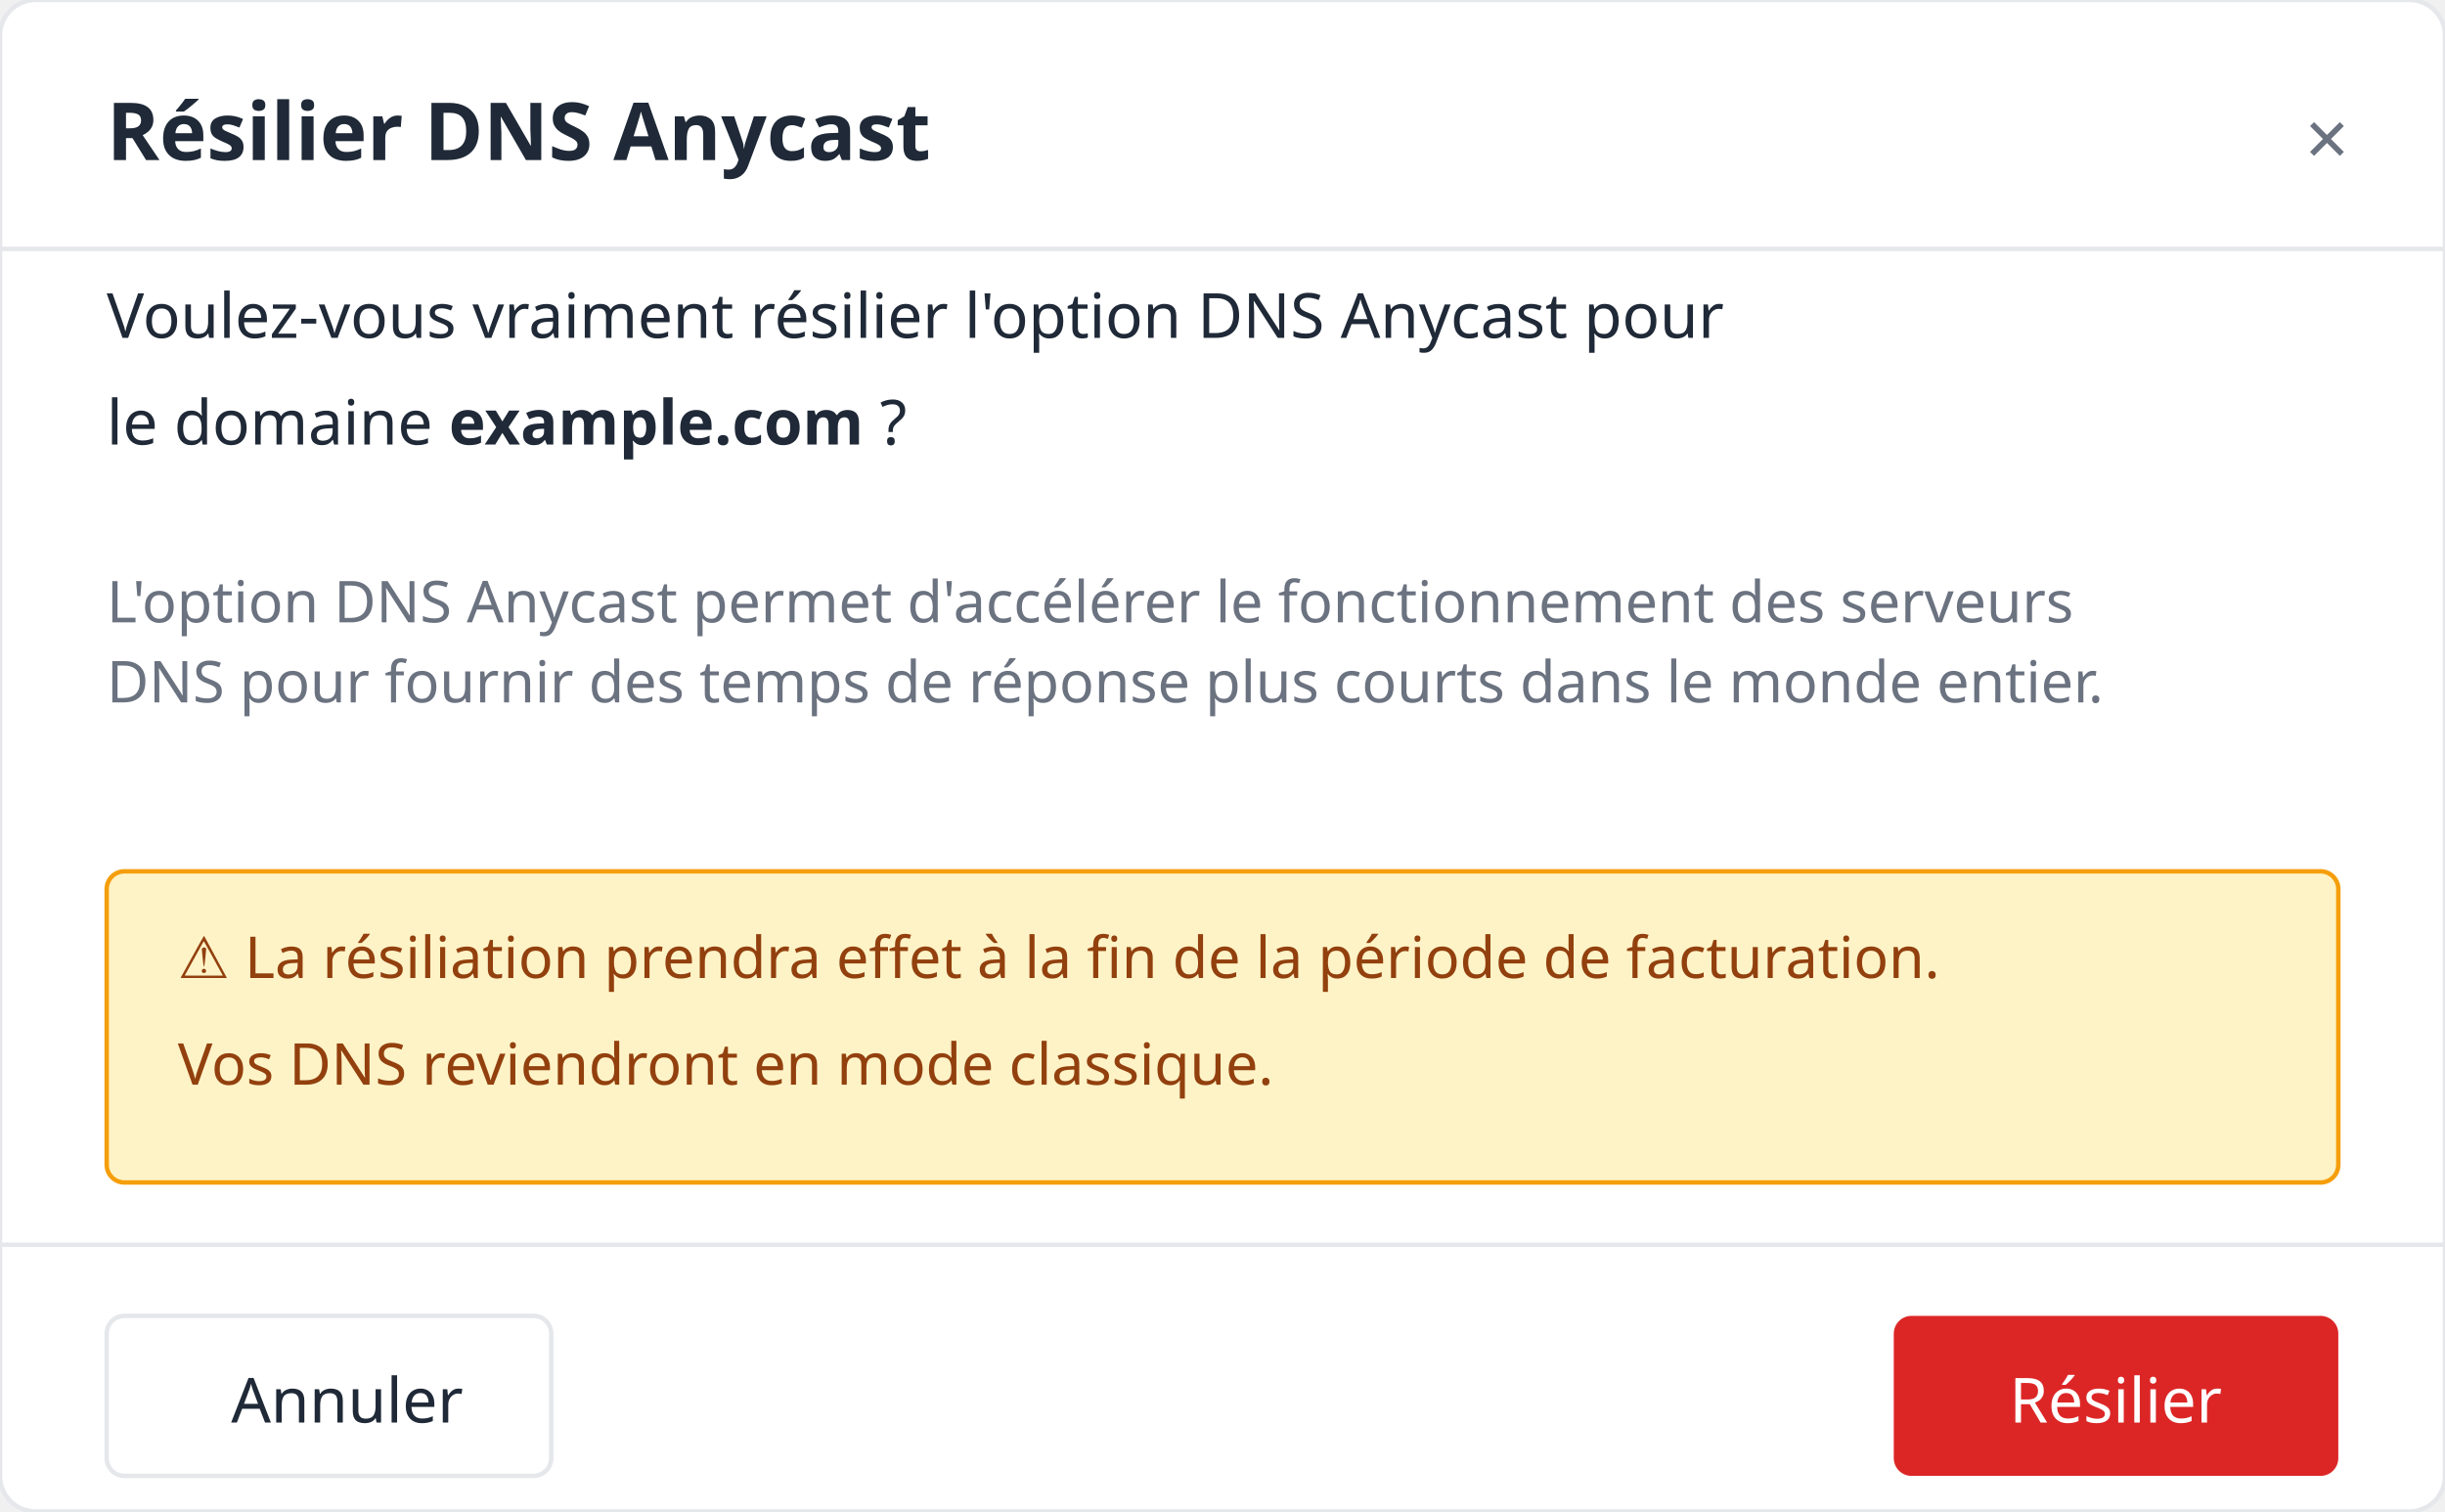
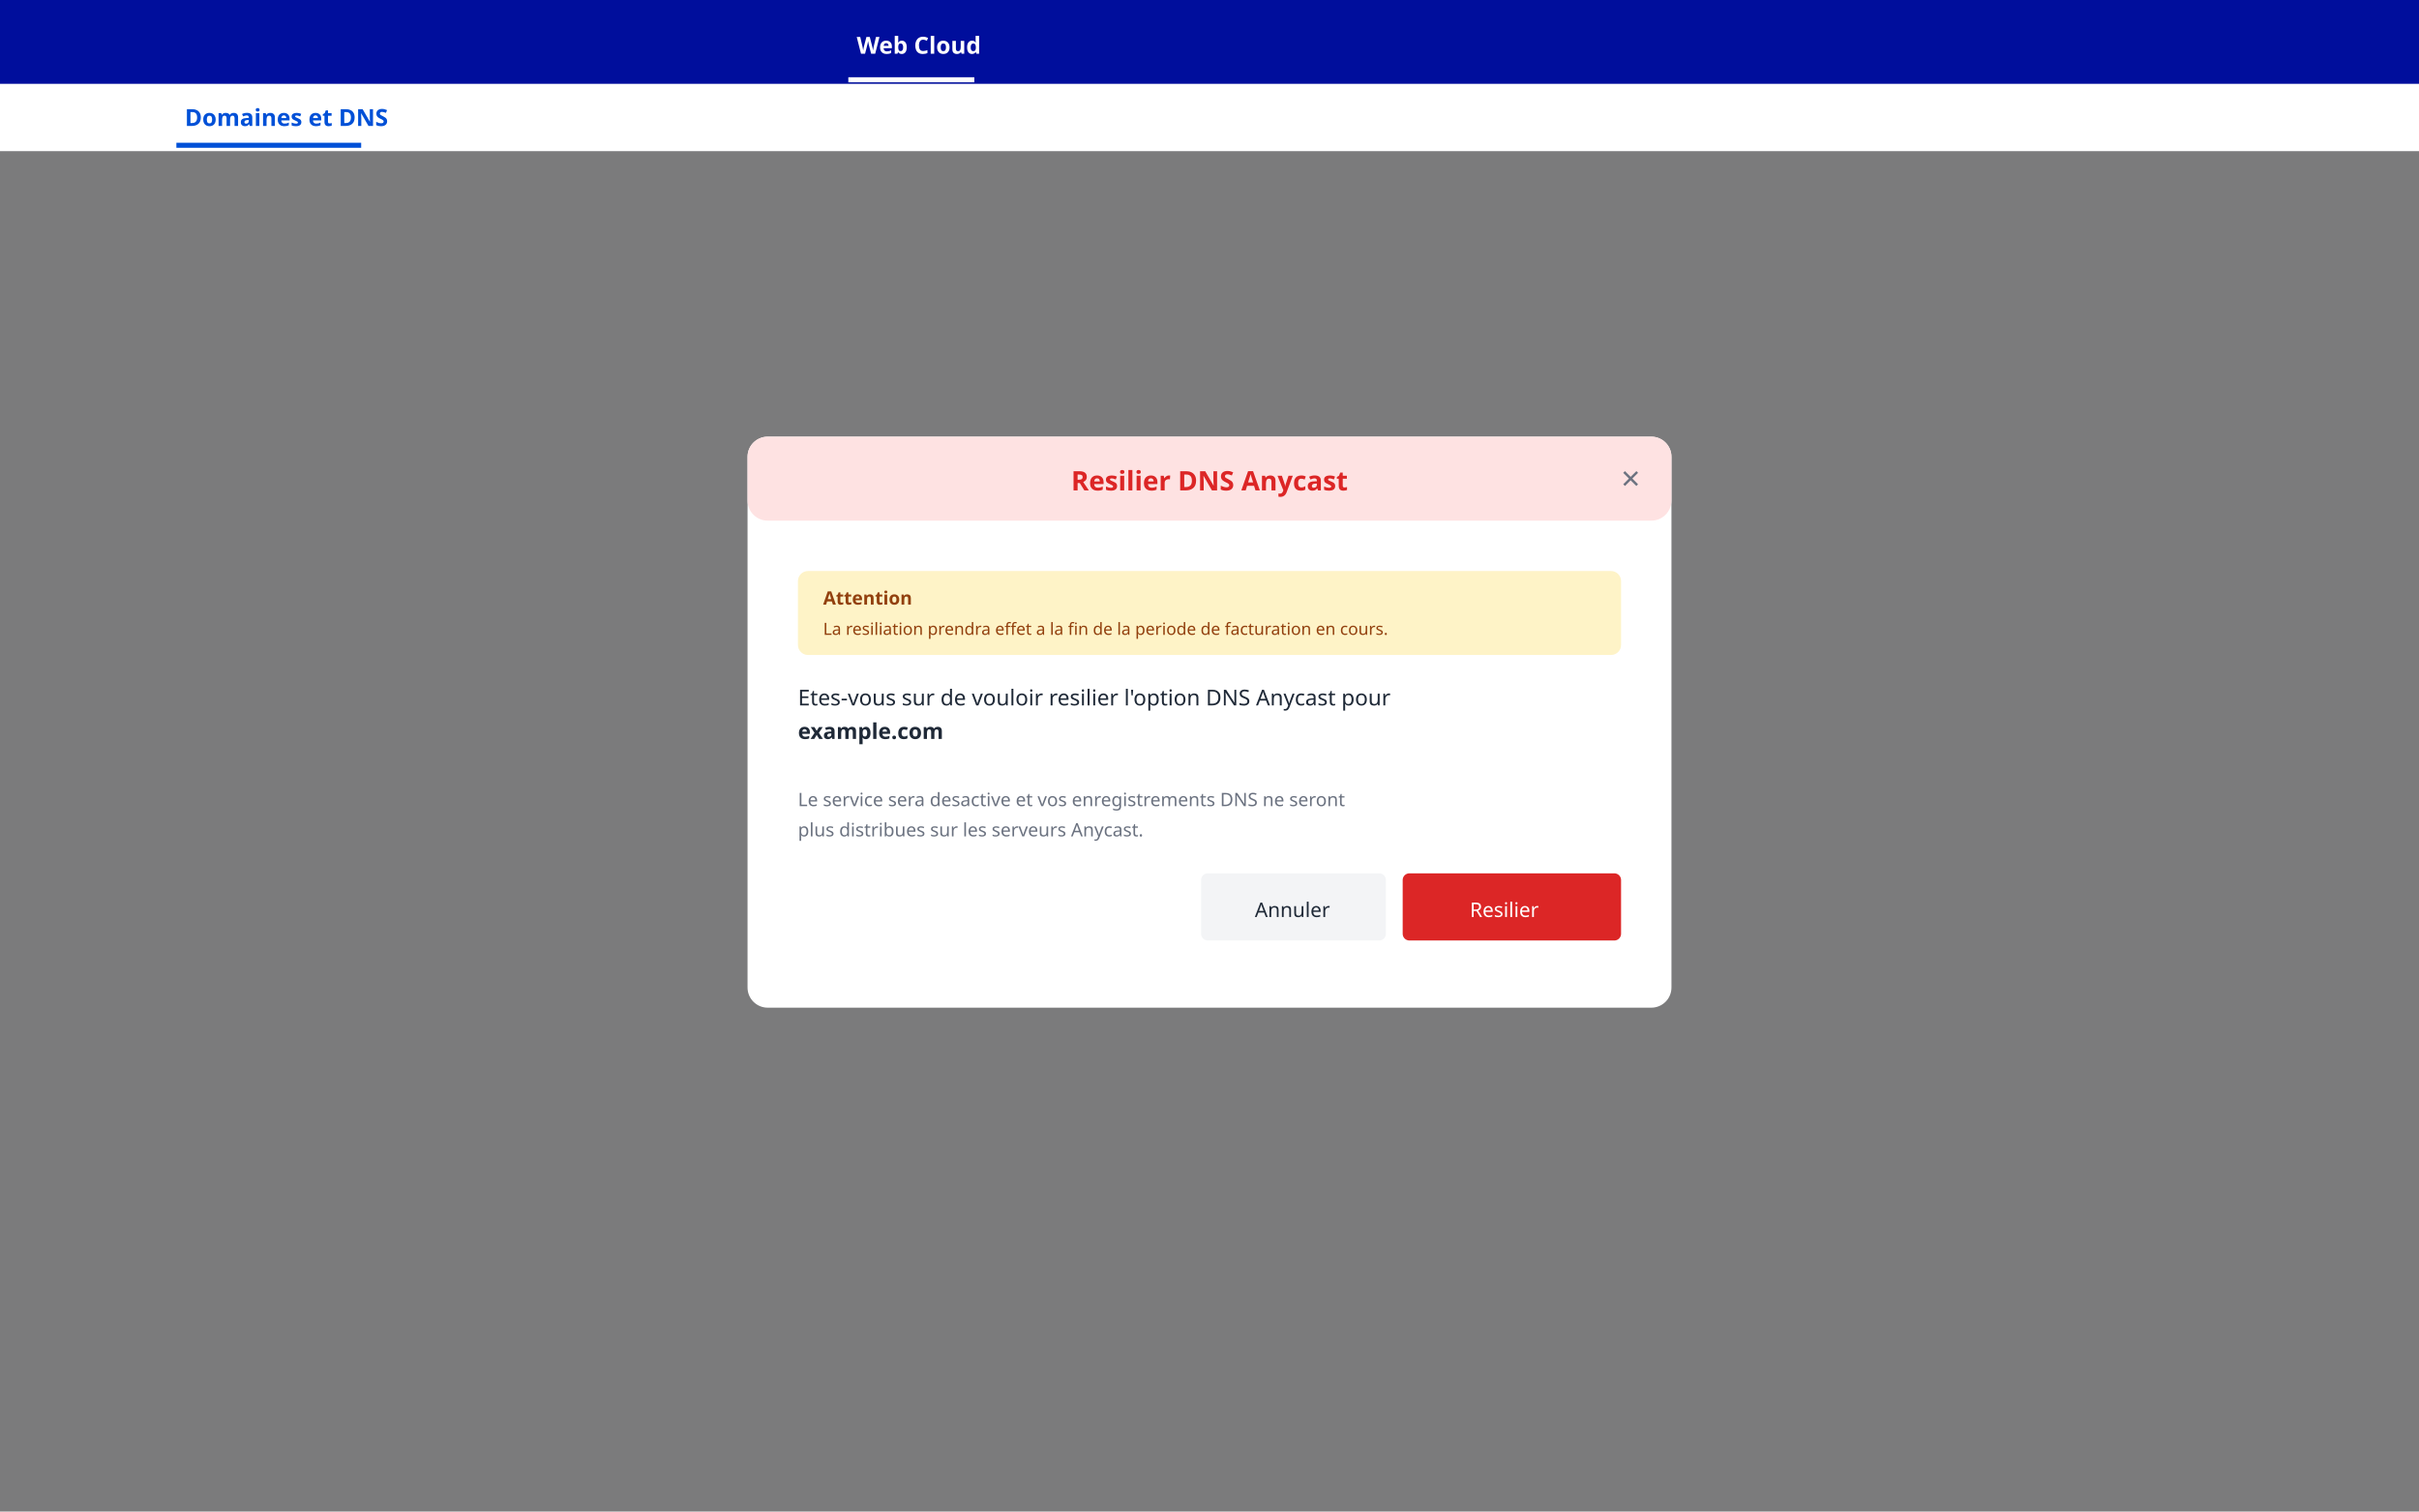
- <svg xmlns="http://www.w3.org/2000/svg" viewBox="0 0 550 340" width="550" height="340">
+ <svg xmlns="http://www.w3.org/2000/svg" viewBox="0 0 1440 900" width="1440" height="900">
  <defs>
    <style>
+       .bg-header { fill: #000E9C; }
+       .bg-main { fill: #F6F6F9; }
      .bg-white { fill: #FFFFFF; }
-       .border { stroke: #E5E7EB; stroke-width: 1; fill: none; }
-       .text-title { font-family: 'Source Sans Pro', sans-serif; font-size: 18px; font-weight: 600; fill: #1F2937; }
-       .text-body { font-family: 'Source Sans Pro', sans-serif; font-size: 14px; fill: #1F2937; }
-       .text-muted { font-family: 'Source Sans Pro', sans-serif; font-size: 13px; fill: #6B7280; }
+       .bg-overlay { fill: rgba(0,0,0,0.5); }
+       .bg-error { fill: #FEE2E2; }
+       .bg-warning { fill: #FEF3C7; }
      .btn-danger { fill: #DC2626; }
-       .btn-secondary { fill: #FFFFFF; stroke: #E5E7EB; }
-       .text-btn-danger { font-family: 'Source Sans Pro', sans-serif; font-size: 14px; fill: #FFFFFF; }
-       .text-btn-secondary { font-family: 'Source Sans Pro', sans-serif; font-size: 14px; fill: #1F2937; }
-       .alert-warning { fill: #FEF3C7; stroke: #F59E0B; }
-       .text-warning { font-family: 'Source Sans Pro', sans-serif; font-size: 13px; fill: #92400E; }
+       .btn-secondary { fill: #F3F4F6; }
+       .text-white { fill: #FFFFFF; font-family: 'Source Sans Pro', sans-serif; }
+       .text-dark { fill: #1F2937; font-family: 'Source Sans Pro', sans-serif; }
+       .text-muted { fill: #6B7280; font-family: 'Source Sans Pro', sans-serif; }
+       .text-primary { fill: #0050D7; font-family: 'Source Sans Pro', sans-serif; }
+       .text-error { fill: #DC2626; font-family: 'Source Sans Pro', sans-serif; }
+       .text-warning { fill: #92400E; font-family: 'Source Sans Pro', sans-serif; }
    </style>
  </defs>
-   <rect width="550" height="340" rx="8" class="bg-white" />
-   <rect x="0" y="0" width="550" height="340" rx="8" class="border" />
-   <text x="24" y="36" class="text-title">Résilier DNS Anycast</text>
-   <line x1="0" y1="56" x2="550" y2="56" stroke="#E5E7EB" stroke-width="1" />
-   <text x="518" y="36" class="text-muted" style="cursor: pointer;">✕</text>
-   <g transform="translate(24, 76)">
-     <text x="0" y="0" class="text-body">Voulez-vous vraiment résilier l'option DNS Anycast pour</text>
-     <text x="0" y="24" class="text-body">le domaine <tspan font-weight="600">example.com</tspan> ?</text>
-     <text x="0" y="64" class="text-muted">L'option DNS Anycast permet d'accélérer le fonctionnement des serveurs</text>
-     <text x="0" y="82" class="text-muted">DNS pour fournir des temps de réponse plus courts dans le monde entier.</text>
-     <g transform="translate(0, 120)">
-       <rect x="0" y="0" width="502" height="70" rx="4" class="alert-warning" />
-       <text x="16" y="24" class="text-warning">⚠️ La résiliation prendra effet à la fin de la période de facturation.</text>
-       <text x="16" y="48" class="text-warning">Vos DNS reviendront en mode classique.</text>
-     </g>
+   <rect width="1440" height="900" class="bg-main" />
+   <rect width="1440" height="50" class="bg-header" />
+   <text x="510" y="32" class="text-white" font-size="14" font-weight="600">Web Cloud</text>
+   <rect x="505" y="46" width="75" height="3" fill="#FFFFFF" />
+   <rect x="0" y="50" width="1440" height="40" class="bg-white" />
+   <text x="110" y="75" class="text-primary" font-size="14" font-weight="600">Domaines et DNS</text>
+   <rect x="105" y="85" width="110" height="3" fill="#0050D7" />
+   <rect x="0" y="90" width="1440" height="810" class="bg-overlay" />
+   <rect x="445" y="260" width="550" height="340" rx="12" fill="#FFFFFF" />
+   <rect x="445" y="260" width="550" height="50" rx="12" class="bg-error" />
+   <text x="720" y="292" class="text-error" font-size="16" font-weight="600" text-anchor="middle">Resilier DNS Anycast</text>
+   <text x="965" y="292" class="text-muted" font-size="20">×</text>
+   <g transform="translate(475, 340)">
+     <rect x="0" y="0" width="490" height="50" rx="6" class="bg-warning" />
+     <text x="15" y="20" class="text-warning" font-size="11" font-weight="600">Attention</text>
+     <text x="15" y="38" class="text-warning" font-size="10">La resiliation prendra effet a la fin de la periode de facturation en cours.</text>
+     <text x="0" y="80" class="text-dark" font-size="13">Etes-vous sur de vouloir resilier l'option DNS Anycast pour</text>
+     <text x="0" y="100" class="text-dark" font-size="13" font-weight="600">example.com</text>
+     <text x="0" y="140" class="text-muted" font-size="11">Le service sera desactive et vos enregistrements DNS ne seront</text>
+     <text x="0" y="158" class="text-muted" font-size="11">plus distribues sur les serveurs Anycast.</text>
  </g>
-   <line x1="0" y1="280" x2="550" y2="280" stroke="#E5E7EB" stroke-width="1" />
-   <g transform="translate(24, 296)">
-     <rect x="0" y="0" width="100" height="36" rx="4" class="btn-secondary" />
-     <text x="28" y="24" class="text-btn-secondary">Annuler</text>
-     <rect x="402" y="0" width="100" height="36" rx="4" class="btn-danger" />
-     <text x="428" y="24" class="text-btn-danger">Résilier</text>
+   <g transform="translate(475, 520)">
+     <rect x="240" y="0" width="110" height="40" rx="4" class="btn-secondary" />
+     <text x="272" y="26" class="text-dark" font-size="12">Annuler</text>
+     <rect x="360" y="0" width="130" height="40" rx="4" class="btn-danger" />
+     <text x="400" y="26" class="text-white" font-size="12">Resilier</text>
  </g>
</svg>
